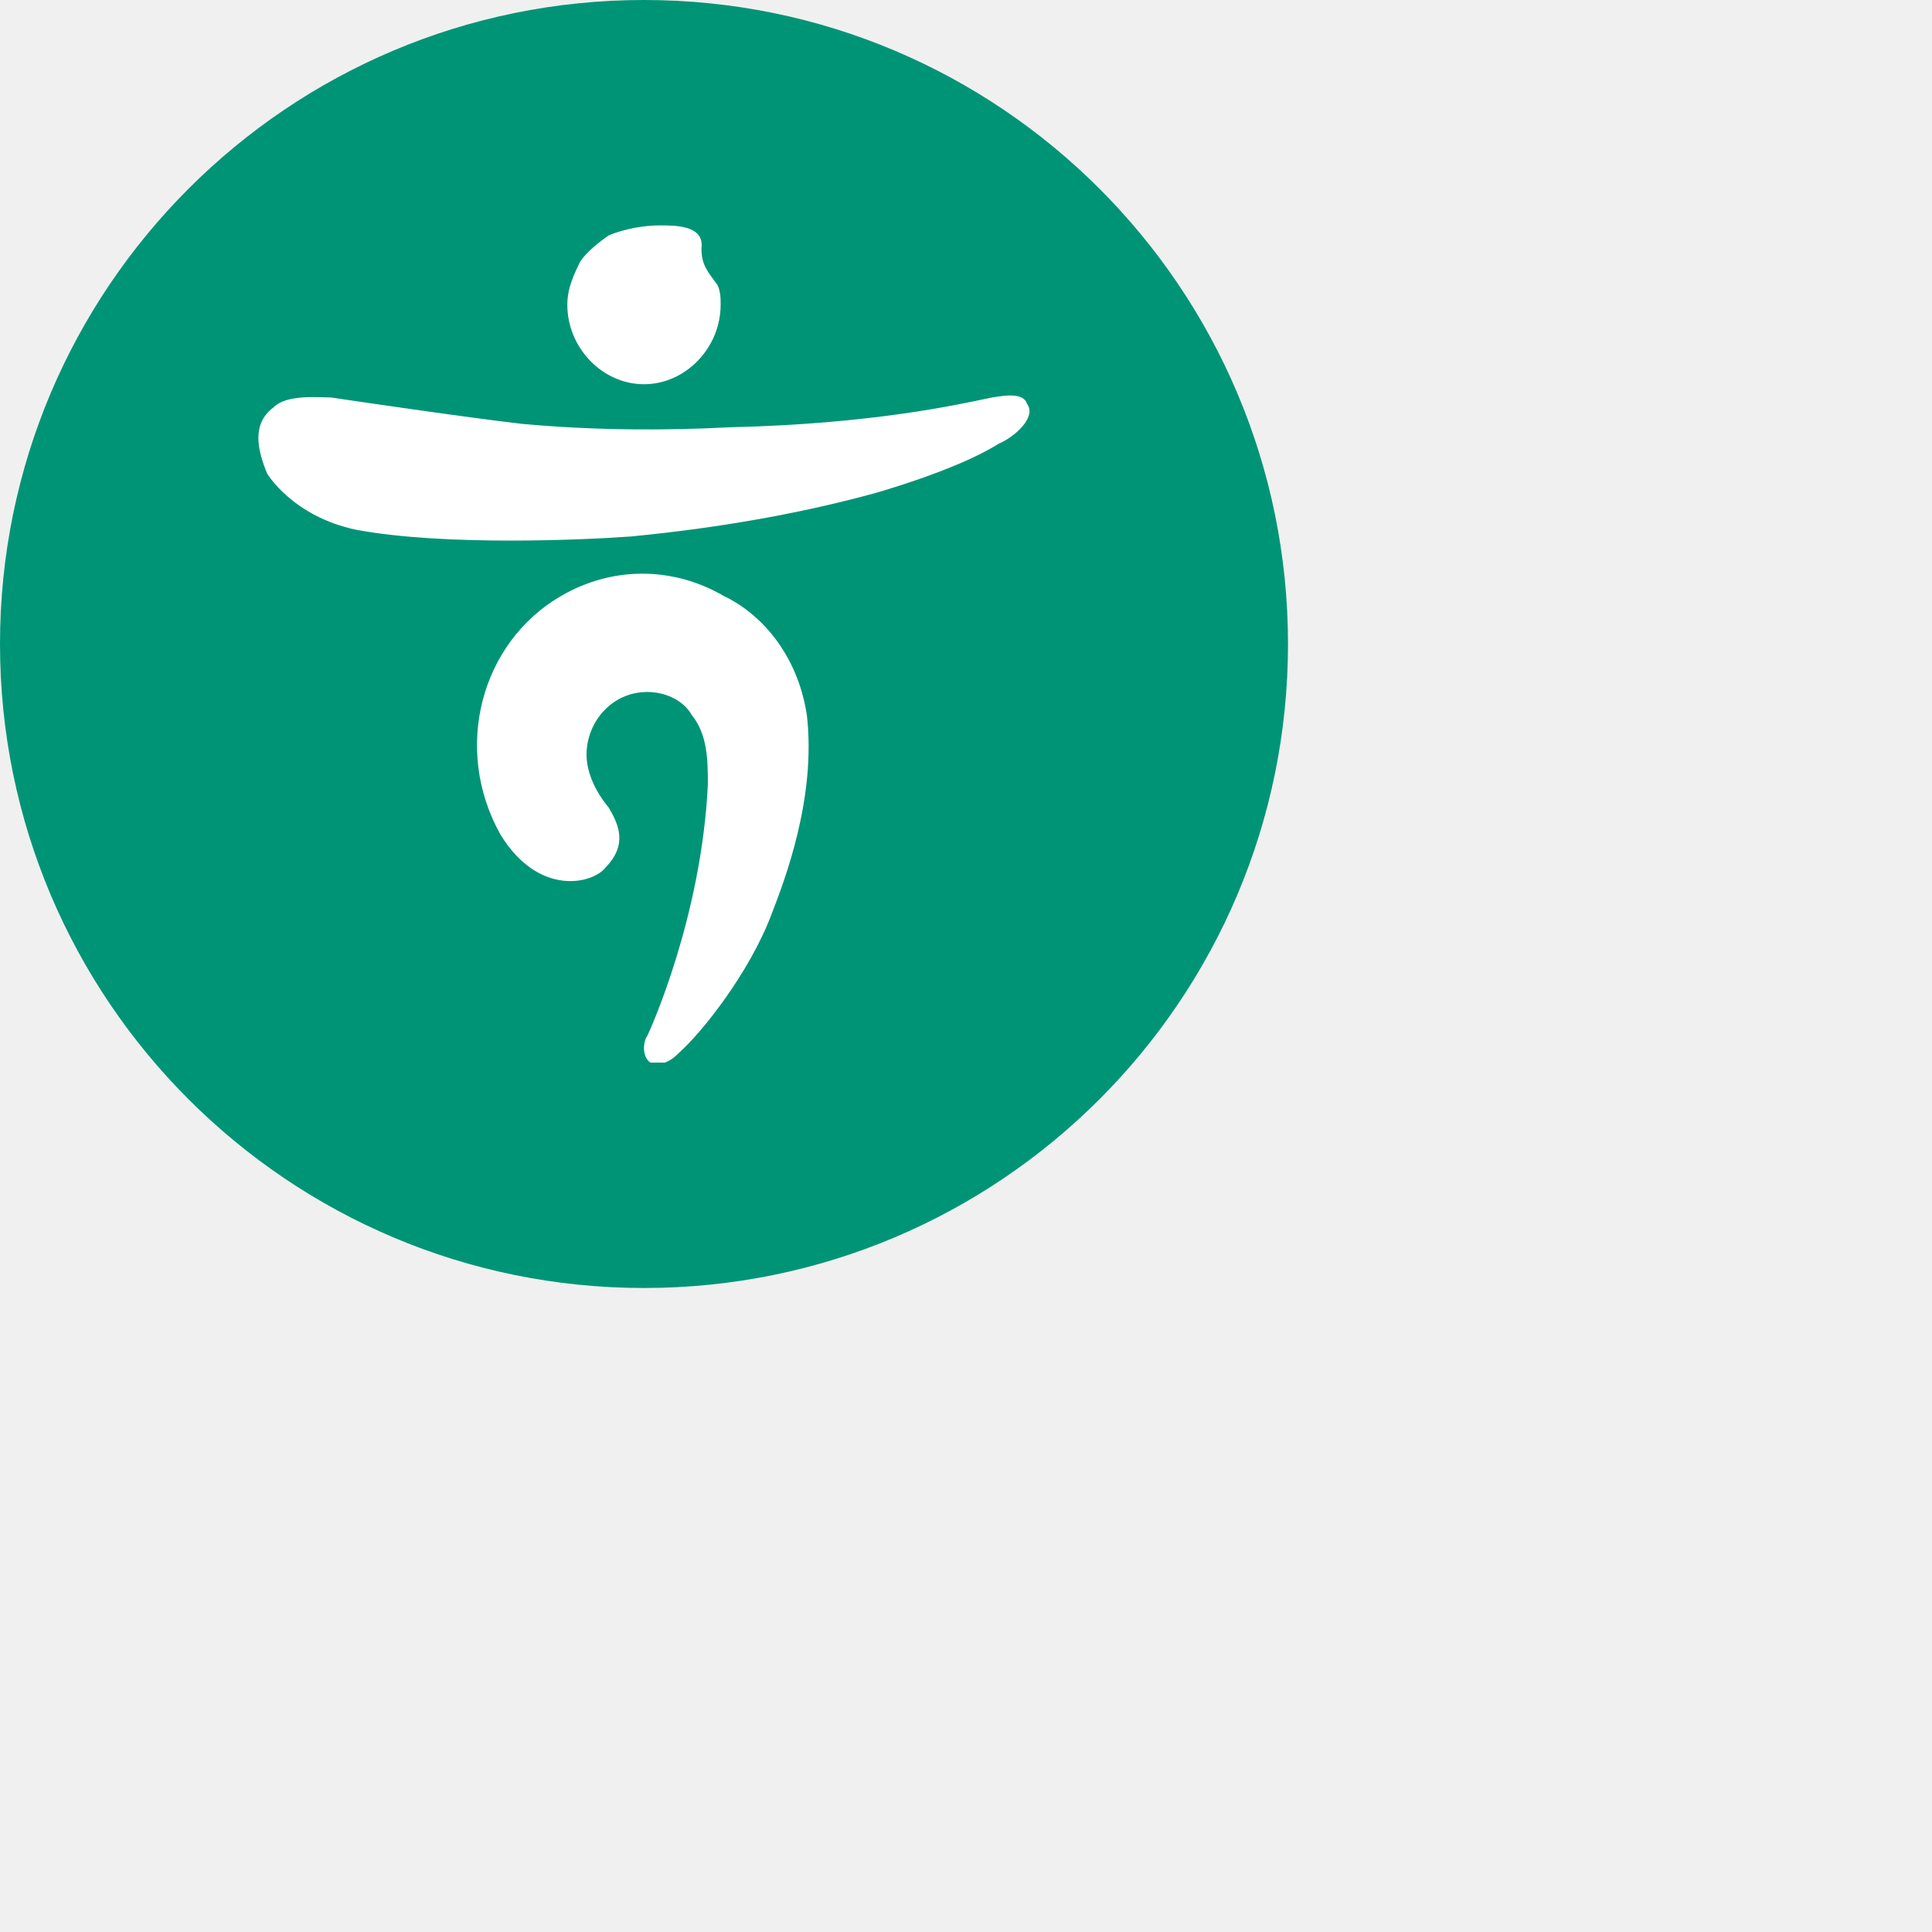
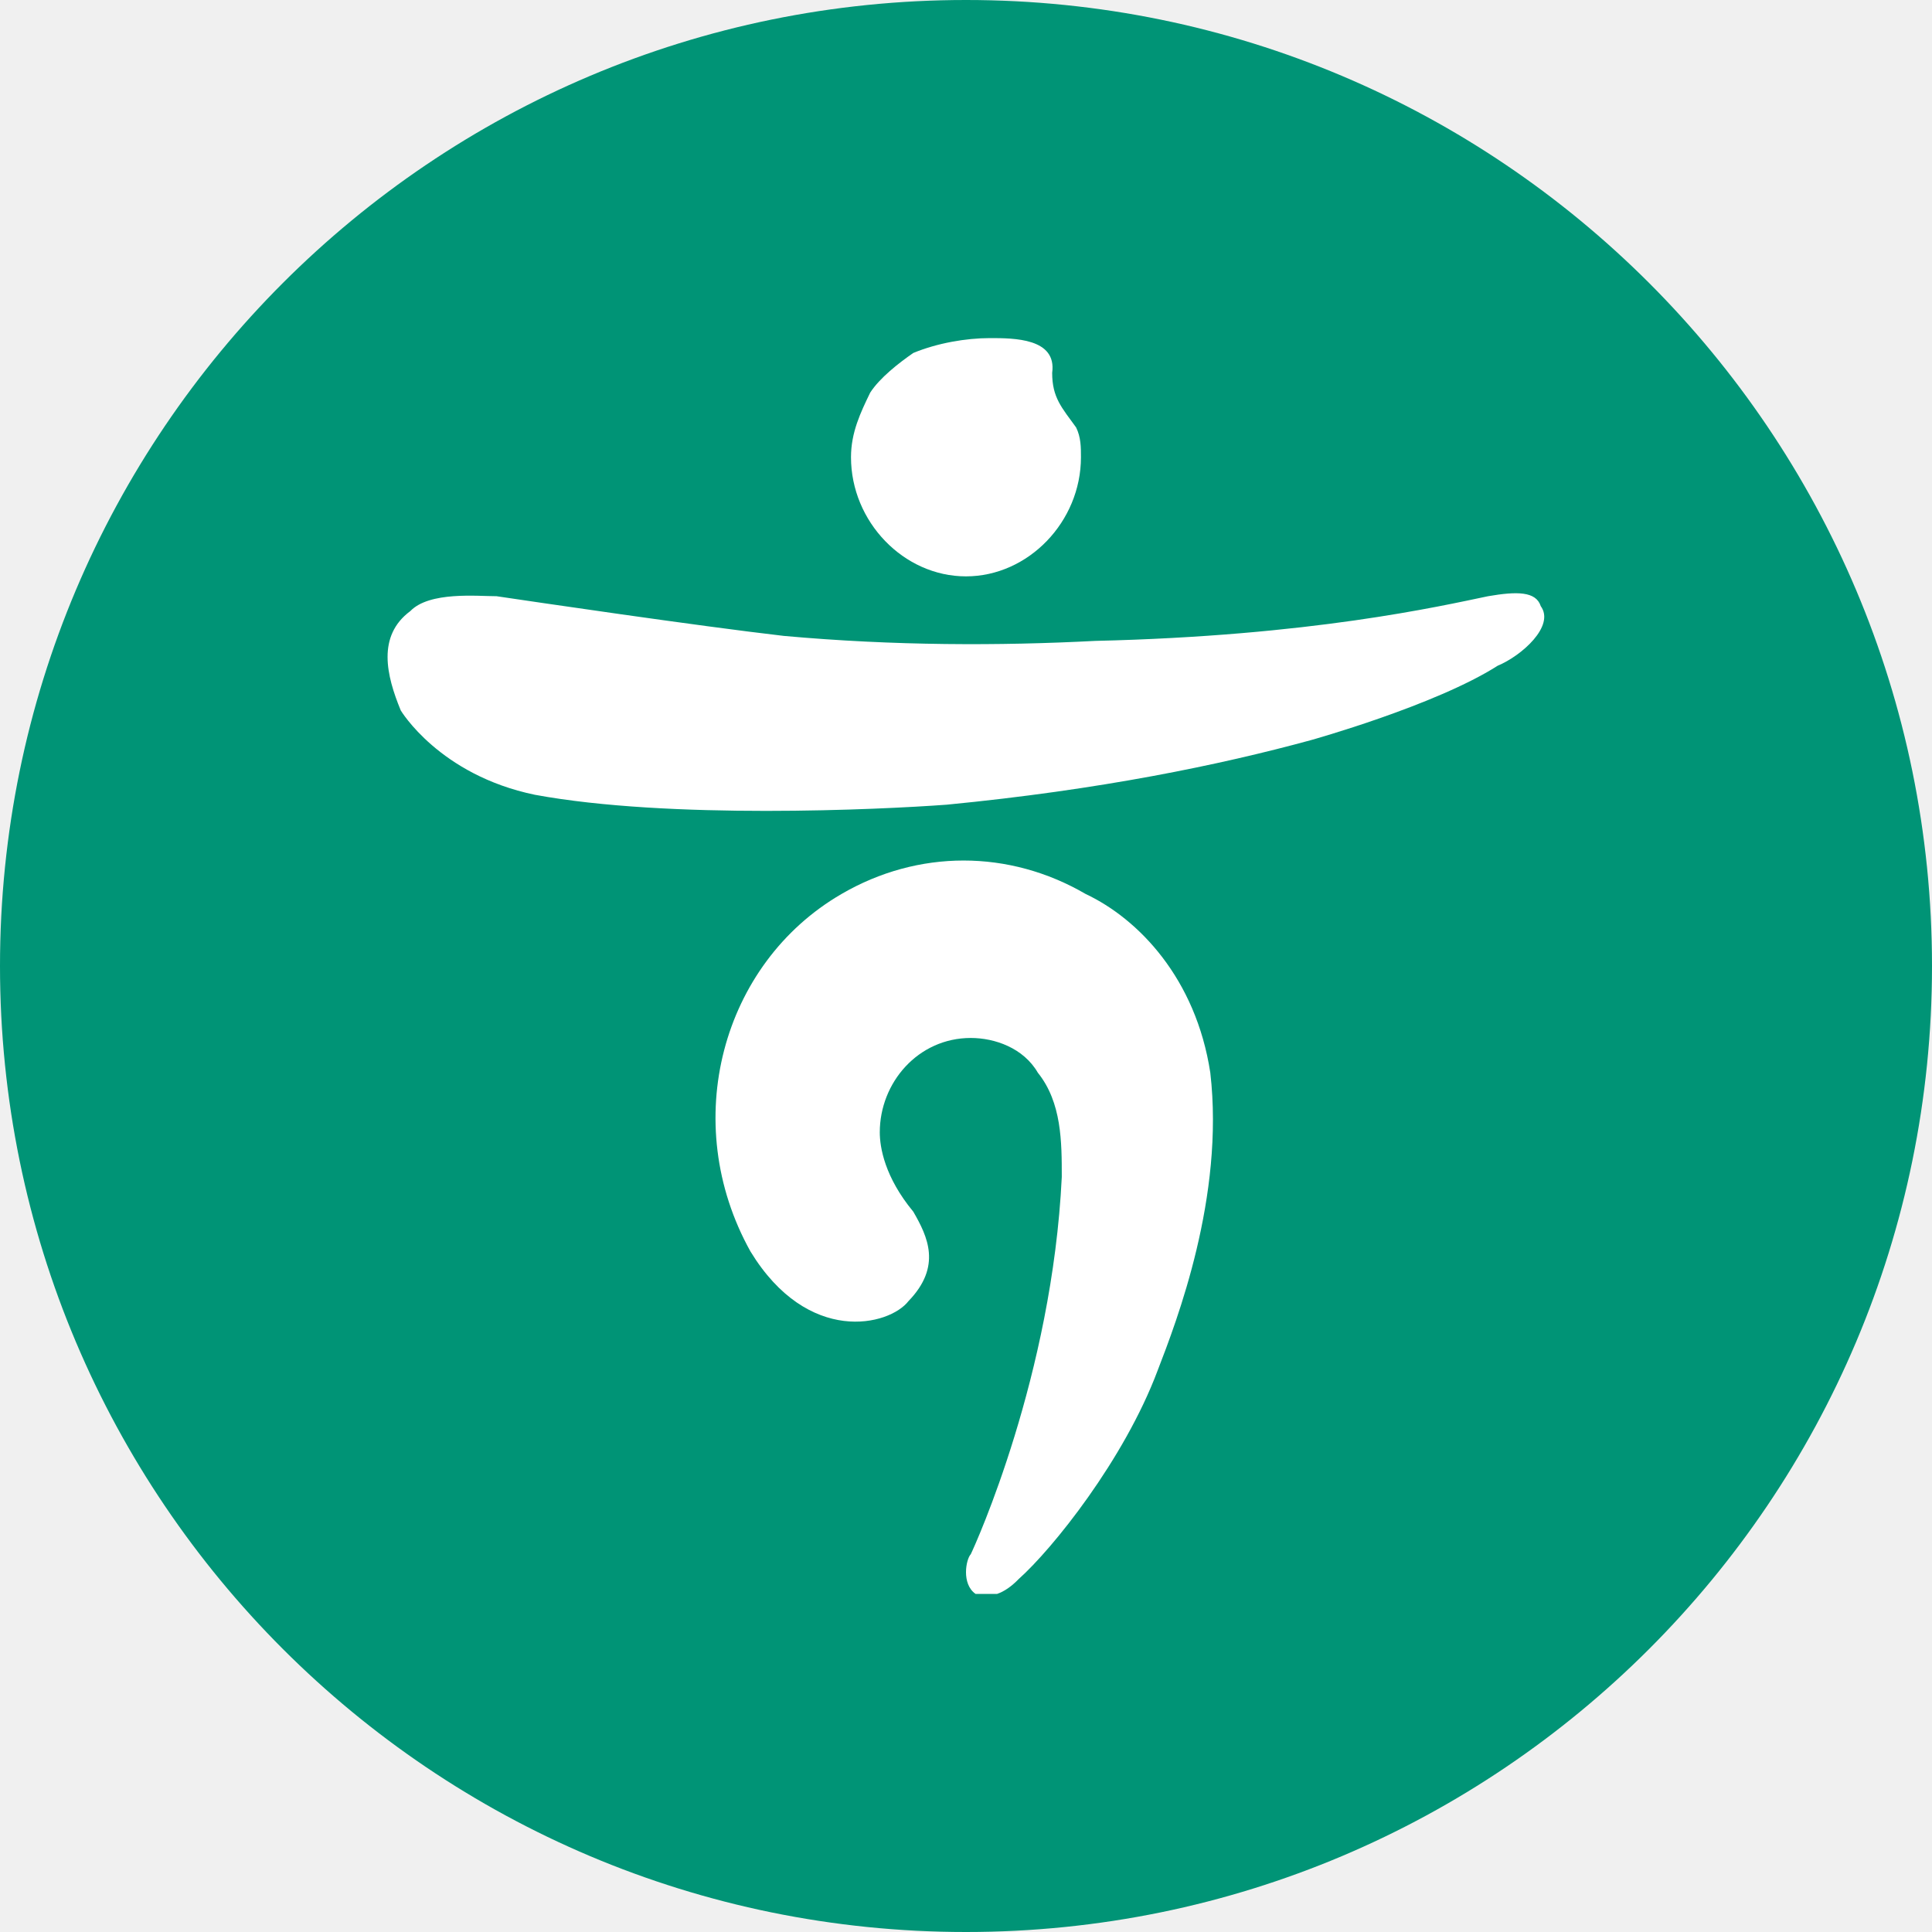
- <svg xmlns="http://www.w3.org/2000/svg" width="current" height="current" viewBox="0 0 60 60" fill="none">
+ <svg xmlns="http://www.w3.org/2000/svg" width="current" height="current" viewBox="0 0 40 40" fill="none">
  <rect width="40" height="40" rx="20" fill="#009476" />
  <g clip-path="url(#clip0_6517_20064)">
    <path d="M17.619 9.466C17.619 10.802 18.71 11.933 19.999 11.933C21.289 11.933 22.38 10.802 22.38 9.466C22.38 9.261 22.38 9.055 22.28 8.85C21.983 8.439 21.784 8.233 21.784 7.719C21.884 7 20.991 7 20.495 7C19.999 7 19.404 7.103 18.908 7.308C18.611 7.514 18.214 7.822 18.016 8.13C17.817 8.541 17.619 8.953 17.619 9.466Z" fill="white" />
    <path d="M31.9 12.55C31.801 12.241 31.405 12.241 30.809 12.344C29.818 12.55 27.14 13.166 22.677 13.269C20.694 13.372 18.512 13.372 16.231 13.166C14.446 12.96 10.975 12.447 10.281 12.344C9.884 12.344 8.892 12.241 8.495 12.652C7.801 13.166 8 13.988 8.297 14.708C8.297 14.708 9.091 16.044 11.074 16.455C13.851 16.968 18.215 16.763 19.603 16.66C22.776 16.352 25.256 15.838 27.14 15.324C27.14 15.324 29.719 14.605 31.008 13.783C31.504 13.577 32.198 12.96 31.9 12.55Z" fill="white" />
    <path d="M22.479 18.51C20.892 17.585 19.008 17.585 17.421 18.51C14.942 19.949 14.05 23.237 15.537 25.909C16.727 27.862 18.413 27.451 18.81 26.937C19.504 26.218 19.206 25.601 18.909 25.087C18.314 24.368 18.215 23.751 18.215 23.443C18.215 22.415 19.008 21.49 20.099 21.49C20.595 21.49 21.19 21.696 21.488 22.21C21.983 22.826 21.983 23.648 21.983 24.368C21.785 28.478 20.198 31.972 20.099 32.178C20 32.281 19.901 32.794 20.198 33C20.496 33.103 20.793 33 21.091 32.692C21.785 32.075 23.273 30.225 23.967 28.376C24.364 27.348 25.355 24.779 25.058 22.21C24.76 20.257 23.57 19.024 22.479 18.51Z" fill="white" />
  </g>
  <defs>
    <clipPath id="clip0_6517_20064">
      <rect width="24" height="26" fill="white" transform="translate(8 7)" />
    </clipPath>
  </defs>
</svg>
